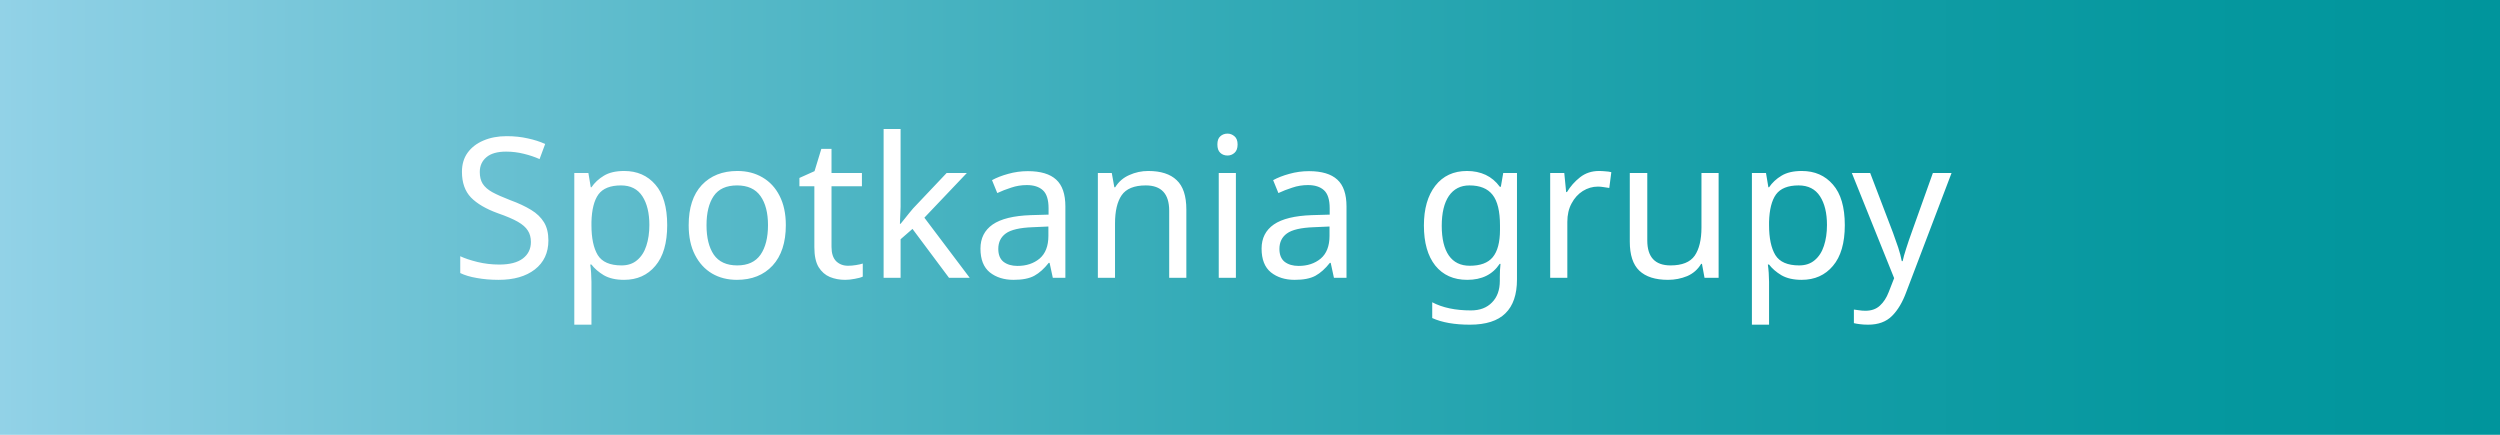
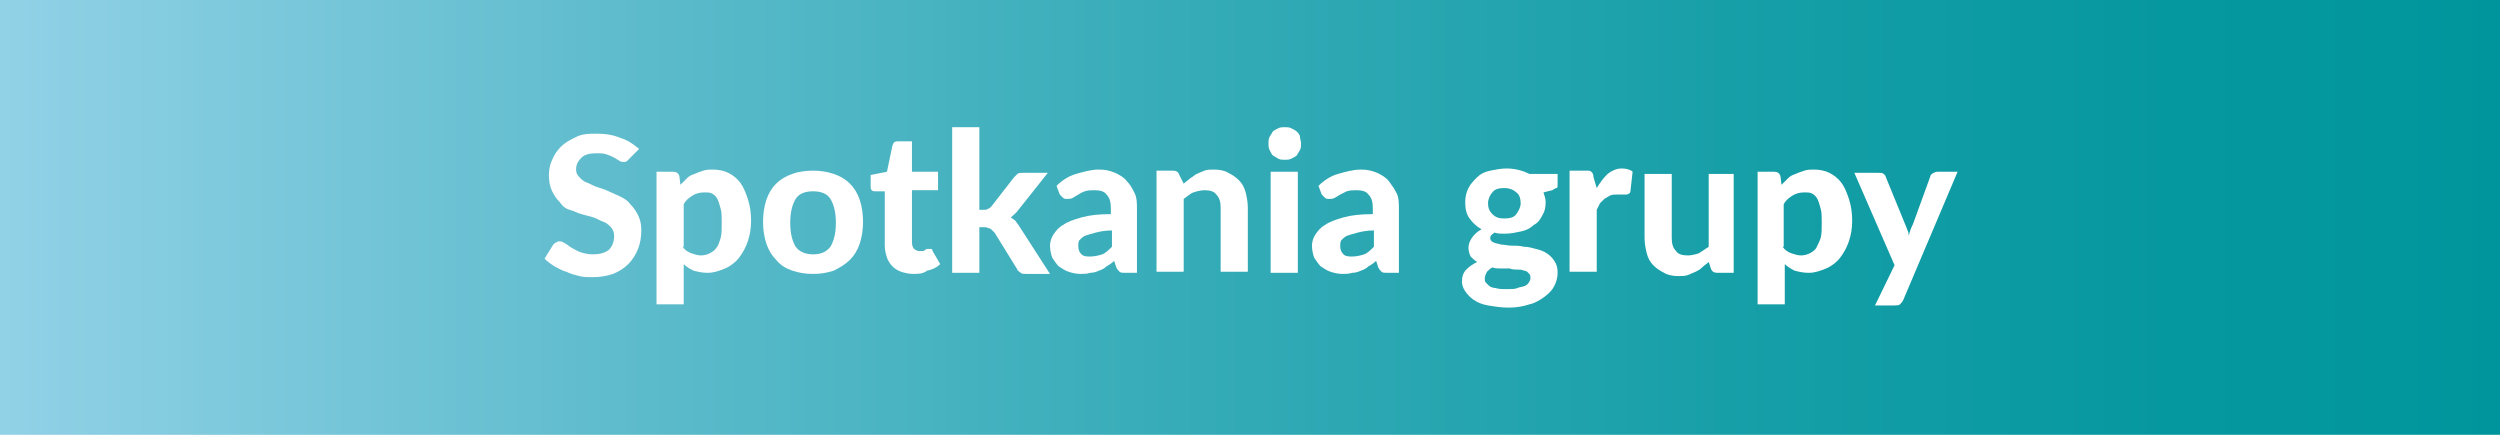
<svg xmlns="http://www.w3.org/2000/svg" version="1.1" id="Warstwa_1" x="0px" y="0px" viewBox="0 0 230 40" style="enable-background:new 0 0 230 40;" xml:space="preserve">
  <style type="text/css">
	.st0{fill:url(#SVGID_1_);}
- 	.st1{fill:url(#SVGID_2_);}
- 	.st2{fill:url(#SVGID_3_);}
- 	.st3{fill:none;}
- 	.st4{fill:#FFFFFF;}
- 	.st5{font-family:'SegoeUI-Bold';}
- 	.st6{font-size:18px;}
- 	.st7{fill:url(#SVGID_4_);}
- 	.st8{fill:url(#SVGID_5_);}
- 	.st9{fill:url(#SVGID_6_);}
- 	.st10{fill:url(#SVGID_7_);}
- 	.st11{fill:url(#SVGID_8_);}
- 	.st12{fill:url(#SVGID_9_);}
+ 	.st1{fill:none;}
+ 	.st2{enable-background:new    ;}
+ 	.st3{fill:#FFFFFF;}
</style>
-   <linearGradient id="SVGID_1_" gradientUnits="userSpaceOnUse" x1="0" y1="20" x2="230" y2="20">
+   <linearGradient id="SVGID_1_" gradientUnits="userSpaceOnUse" x1="0" y1="22" x2="230" y2="22" gradientTransform="matrix(1 0 0 -1 0 42)">
    <stop offset="0" style="stop-color:#92D2E7" />
-     <stop offset="0.017" style="stop-color:#8ED0E5" />
+     <stop offset="1.660000e-02" style="stop-color:#8ED0E5" />
    <stop offset="0.257" style="stop-color:#5CBBCB" />
    <stop offset="0.483" style="stop-color:#34ABB7" />
    <stop offset="0.689" style="stop-color:#179FA8" />
    <stop offset="0.868" style="stop-color:#06989F" />
    <stop offset="1" style="stop-color:#00959C" />
  </linearGradient>
  <rect class="st0" width="230" height="40" />
-   <rect x="0.77" y="12.23" class="st3" width="221.02" height="24.36" />
-   <text transform="matrix(1 0 0 1 41.4212 25.5582)" class="st4 st5 st6">Spotkania grupy</text>
+   <rect x="0.8" y="12.2" class="st1" width="221" height="24.4" />
+   <g class="st2">
+     <path class="st3" d="M58,14.5c-0.1,0.1-0.2,0.2-0.3,0.3c-0.1,0.1-0.2,0.1-0.3,0.1c-0.1,0-0.3,0-0.4-0.1c-0.2-0.1-0.3-0.2-0.5-0.3   c-0.2-0.1-0.4-0.2-0.7-0.3c-0.3-0.1-0.6-0.1-0.9-0.1c-0.6,0-1.1,0.1-1.4,0.4c-0.3,0.3-0.5,0.6-0.5,1.1c0,0.3,0.1,0.5,0.3,0.7   c0.2,0.2,0.4,0.4,0.7,0.5c0.3,0.1,0.6,0.3,0.9,0.4s0.7,0.2,1.1,0.4s0.7,0.3,1.1,0.5c0.4,0.2,0.7,0.4,0.9,0.7c0.3,0.3,0.5,0.6,0.7,1   s0.3,0.8,0.3,1.4c0,0.6-0.1,1.2-0.3,1.7c-0.2,0.5-0.5,1-0.9,1.4c-0.4,0.4-0.9,0.7-1.4,0.9c-0.6,0.2-1.2,0.3-1.9,0.3   c-0.4,0-0.8,0-1.2-0.1c-0.4-0.1-0.8-0.2-1.2-0.4c-0.4-0.1-0.7-0.3-1.1-0.5c-0.3-0.2-0.6-0.4-0.9-0.7l0.8-1.3   c0.1-0.1,0.2-0.2,0.3-0.2c0.1-0.1,0.2-0.1,0.3-0.1c0.2,0,0.3,0.1,0.5,0.2s0.4,0.3,0.6,0.4c0.2,0.1,0.5,0.3,0.8,0.4s0.7,0.2,1.1,0.2   c0.6,0,1.1-0.1,1.5-0.4c0.3-0.3,0.5-0.7,0.5-1.3c0-0.3-0.1-0.6-0.3-0.8c-0.2-0.2-0.4-0.4-0.7-0.5c-0.3-0.1-0.6-0.3-0.9-0.4   c-0.4-0.1-0.7-0.2-1.1-0.3s-0.7-0.3-1.1-0.4s-0.7-0.4-0.9-0.7c-0.3-0.3-0.5-0.6-0.7-1c-0.2-0.4-0.3-0.9-0.3-1.5   c0-0.5,0.1-1,0.3-1.4c0.2-0.5,0.5-0.9,0.8-1.2c0.4-0.4,0.8-0.6,1.4-0.9s1.2-0.3,1.9-0.3c0.8,0,1.5,0.1,2.2,0.4   c0.7,0.2,1.2,0.6,1.7,1L58,14.5z" />
+     <path class="st3" d="M62.6,17c0.2-0.2,0.4-0.4,0.6-0.6c0.2-0.2,0.4-0.3,0.7-0.4c0.2-0.1,0.5-0.2,0.8-0.3c0.3-0.1,0.6-0.1,0.9-0.1   c0.5,0,1,0.1,1.4,0.3s0.8,0.5,1.1,0.9c0.3,0.4,0.5,0.9,0.7,1.5s0.3,1.3,0.3,2c0,0.7-0.1,1.3-0.3,1.9c-0.2,0.6-0.5,1.1-0.8,1.5   c-0.3,0.4-0.8,0.8-1.3,1c-0.5,0.2-1,0.4-1.6,0.4c-0.5,0-0.9-0.1-1.3-0.2c-0.4-0.2-0.7-0.4-0.9-0.6v3.7h-2.5V15.8h1.5   c0.3,0,0.5,0.1,0.6,0.4L62.6,17z M62.8,22.7c0.2,0.3,0.5,0.5,0.8,0.6c0.3,0.1,0.6,0.2,0.9,0.2c0.3,0,0.6-0.1,0.8-0.2   c0.2-0.1,0.5-0.3,0.6-0.5c0.2-0.2,0.3-0.6,0.4-0.9c0.1-0.4,0.1-0.8,0.1-1.4c0-0.5,0-1-0.1-1.3c-0.1-0.4-0.2-0.7-0.3-0.9   c-0.1-0.2-0.3-0.4-0.5-0.5c-0.2-0.1-0.4-0.1-0.7-0.1c-0.4,0-0.8,0.1-1.1,0.3s-0.6,0.4-0.8,0.8V22.7z" />
+     <path class="st3" d="M74.8,15.7c0.7,0,1.3,0.1,1.9,0.3c0.6,0.2,1.1,0.5,1.5,0.9c0.4,0.4,0.7,0.9,0.9,1.5s0.3,1.3,0.3,2   c0,0.7-0.1,1.4-0.3,2s-0.5,1.1-0.9,1.5c-0.4,0.4-0.9,0.7-1.5,1c-0.6,0.2-1.2,0.3-1.9,0.3c-0.7,0-1.3-0.1-1.9-0.3   c-0.6-0.2-1.1-0.5-1.5-1c-0.4-0.4-0.7-0.9-0.9-1.5s-0.3-1.3-0.3-2c0-0.7,0.1-1.4,0.3-2s0.5-1.1,0.9-1.5c0.4-0.4,0.9-0.7,1.5-0.9   C73.4,15.8,74.1,15.7,74.8,15.7z M74.8,23.4c0.7,0,1.2-0.2,1.6-0.7c0.3-0.5,0.5-1.2,0.5-2.2c0-1-0.2-1.7-0.5-2.2   c-0.3-0.5-0.9-0.7-1.6-0.7c-0.7,0-1.3,0.2-1.6,0.7c-0.3,0.5-0.5,1.2-0.5,2.2c0,1,0.2,1.7,0.5,2.2C73.5,23.1,74,23.4,74.8,23.4z" />
+     <path class="st3" d="M84,25.2c-0.4,0-0.8-0.1-1.1-0.2c-0.3-0.1-0.6-0.3-0.8-0.5c-0.2-0.2-0.4-0.5-0.5-0.8c-0.1-0.3-0.2-0.7-0.2-1.1   v-5h-0.9c-0.1,0-0.2,0-0.3-0.1c-0.1-0.1-0.1-0.2-0.1-0.4v-1l1.5-0.3l0.5-2.4c0.1-0.3,0.2-0.4,0.5-0.4h1.3v2.8h2.4v1.7h-2.4v4.8   c0,0.3,0.1,0.5,0.2,0.6s0.3,0.2,0.5,0.2c0.1,0,0.2,0,0.3,0s0.2-0.1,0.2-0.1s0.1-0.1,0.2-0.1c0.1,0,0.1,0,0.2,0c0.1,0,0.1,0,0.2,0   c0,0,0.1,0.1,0.1,0.2l0.7,1.2c-0.3,0.3-0.7,0.5-1.2,0.6C84.9,25.2,84.5,25.2,84,25.2z" />
+     <path class="st3" d="M90.1,11.7v7.6h0.4c0.2,0,0.3,0,0.4-0.1c0.1,0,0.2-0.1,0.3-0.2l2.1-2.7c0.1-0.1,0.2-0.2,0.3-0.3   s0.3-0.1,0.5-0.1h2.3l-2.7,3.4c-0.2,0.3-0.5,0.5-0.7,0.7c0.1,0.1,0.3,0.2,0.4,0.3c0.1,0.1,0.2,0.3,0.3,0.4l2.9,4.5h-2.2   c-0.2,0-0.4,0-0.5-0.1c-0.1-0.1-0.3-0.2-0.3-0.3l-2.1-3.4C91.2,21.1,91.1,21,91,21s-0.2-0.1-0.4-0.1h-0.5v4.2h-2.5V11.7H90.1z" />
+     <path class="st3" d="M97.2,17.1c0.5-0.5,1.1-0.9,1.8-1.1s1.4-0.4,2.1-0.4c0.6,0,1,0.1,1.5,0.3c0.4,0.2,0.8,0.4,1.1,0.8   c0.3,0.3,0.5,0.7,0.7,1.1c0.2,0.4,0.2,0.9,0.2,1.5v5.8h-1.1c-0.2,0-0.4,0-0.5-0.1c-0.1-0.1-0.2-0.2-0.3-0.4l-0.2-0.6   c-0.2,0.2-0.5,0.4-0.7,0.5c-0.2,0.2-0.4,0.3-0.7,0.4c-0.2,0.1-0.5,0.2-0.8,0.2c-0.3,0.1-0.6,0.1-0.9,0.1c-0.4,0-0.8-0.1-1.1-0.2   c-0.3-0.1-0.6-0.3-0.9-0.5c-0.2-0.2-0.4-0.5-0.6-0.8c-0.1-0.3-0.2-0.7-0.2-1.1c0-0.3,0.1-0.7,0.3-1c0.2-0.3,0.5-0.7,0.9-0.9   c0.4-0.3,1-0.5,1.7-0.7c0.7-0.2,1.6-0.3,2.7-0.3v-0.5c0-0.6-0.1-1-0.4-1.3c-0.2-0.3-0.6-0.4-1.1-0.4c-0.3,0-0.6,0-0.9,0.1   s-0.4,0.2-0.6,0.3c-0.2,0.1-0.3,0.2-0.5,0.3c-0.2,0.1-0.3,0.1-0.5,0.1c-0.2,0-0.3,0-0.4-0.1c-0.1-0.1-0.2-0.2-0.3-0.3L97.2,17.1z    M102.3,21.2c-0.6,0-1.1,0.1-1.5,0.2c-0.4,0.1-0.7,0.2-1,0.3c-0.2,0.1-0.4,0.3-0.5,0.4c-0.1,0.2-0.1,0.3-0.1,0.5   c0,0.4,0.1,0.6,0.3,0.8c0.2,0.2,0.5,0.2,0.8,0.2c0.4,0,0.8-0.1,1.1-0.2c0.3-0.1,0.6-0.4,0.9-0.7V21.2z" />
+     <path class="st3" d="M108.9,16.9c0.2-0.2,0.4-0.3,0.6-0.5c0.2-0.1,0.4-0.3,0.6-0.4c0.2-0.1,0.5-0.2,0.7-0.3   c0.3-0.1,0.5-0.1,0.9-0.1c0.5,0,1,0.1,1.3,0.3c0.4,0.2,0.7,0.4,1,0.7c0.3,0.3,0.5,0.7,0.6,1.1c0.1,0.4,0.2,0.9,0.2,1.4v5.9h-2.5   v-5.9c0-0.5-0.1-0.9-0.4-1.2c-0.2-0.3-0.6-0.4-1.1-0.4c-0.3,0-0.7,0.1-1,0.2c-0.3,0.1-0.6,0.4-0.9,0.6v6.7h-2.5v-9.3h1.5   c0.3,0,0.5,0.1,0.6,0.4L108.9,16.9z" />
+     <path class="st3" d="M119.7,13.2c0,0.2,0,0.4-0.1,0.6s-0.2,0.3-0.3,0.5c-0.1,0.1-0.3,0.2-0.5,0.3c-0.2,0.1-0.4,0.1-0.6,0.1   c-0.2,0-0.4,0-0.6-0.1c-0.2-0.1-0.3-0.2-0.5-0.3c-0.1-0.1-0.2-0.3-0.3-0.5s-0.1-0.4-0.1-0.6s0-0.4,0.1-0.6c0.1-0.2,0.2-0.3,0.3-0.5   c0.1-0.1,0.3-0.2,0.5-0.3c0.2-0.1,0.4-0.1,0.6-0.1c0.2,0,0.4,0,0.6,0.1c0.2,0.1,0.4,0.2,0.5,0.3c0.1,0.1,0.3,0.3,0.3,0.5   C119.6,12.8,119.7,13,119.7,13.2z M119.4,15.8v9.3h-2.5v-9.3H119.4z" />
+     <path class="st3" d="M121.3,17.1c0.5-0.5,1.1-0.9,1.8-1.1s1.4-0.4,2.1-0.4c0.6,0,1,0.1,1.5,0.3c0.4,0.2,0.8,0.4,1.1,0.8   s0.5,0.7,0.7,1.1s0.2,0.9,0.2,1.5v5.8h-1.1c-0.2,0-0.4,0-0.5-0.1c-0.1-0.1-0.2-0.2-0.3-0.4l-0.2-0.6c-0.2,0.2-0.5,0.4-0.7,0.5   c-0.2,0.2-0.4,0.3-0.7,0.4c-0.2,0.1-0.5,0.2-0.8,0.2c-0.3,0.1-0.6,0.1-0.9,0.1c-0.4,0-0.8-0.1-1.1-0.2c-0.3-0.1-0.6-0.3-0.9-0.5   c-0.2-0.2-0.4-0.5-0.6-0.8c-0.1-0.3-0.2-0.7-0.2-1.1c0-0.3,0.1-0.7,0.3-1c0.2-0.3,0.5-0.7,0.9-0.9c0.4-0.3,1-0.5,1.7-0.7   c0.7-0.2,1.6-0.3,2.7-0.3v-0.5c0-0.6-0.1-1-0.4-1.3c-0.2-0.3-0.6-0.4-1.1-0.4c-0.3,0-0.6,0-0.9,0.1c-0.2,0.1-0.4,0.2-0.6,0.3   c-0.2,0.1-0.3,0.2-0.5,0.3c-0.2,0.1-0.3,0.1-0.5,0.1c-0.2,0-0.3,0-0.4-0.1c-0.1-0.1-0.2-0.2-0.3-0.3L121.3,17.1z M126.4,21.2   c-0.6,0-1.1,0.1-1.5,0.2c-0.4,0.1-0.7,0.2-1,0.3c-0.2,0.1-0.4,0.3-0.5,0.4c-0.1,0.2-0.1,0.3-0.1,0.5c0,0.4,0.1,0.6,0.3,0.8   c0.2,0.2,0.5,0.2,0.8,0.2c0.4,0,0.8-0.1,1.1-0.2c0.3-0.1,0.6-0.4,0.9-0.7V21.2z" />
+     <path class="st3" d="M143.3,16.1V17c0,0.1,0,0.3-0.1,0.3s-0.2,0.1-0.4,0.2l-0.8,0.2c0.1,0.3,0.2,0.6,0.2,0.9c0,0.5-0.1,0.9-0.3,1.2   c-0.2,0.4-0.4,0.7-0.8,0.9c-0.3,0.3-0.7,0.5-1.2,0.6c-0.5,0.1-0.9,0.2-1.5,0.2c-0.3,0-0.6,0-0.9-0.1c-0.3,0.2-0.4,0.3-0.4,0.5   c0,0.2,0.1,0.3,0.3,0.4s0.4,0.1,0.7,0.2c0.3,0,0.6,0.1,1,0.1c0.4,0,0.7,0,1.1,0.1c0.4,0,0.7,0.1,1.1,0.2c0.4,0.1,0.7,0.2,1,0.4   c0.3,0.2,0.5,0.4,0.7,0.7s0.3,0.6,0.3,1.1c0,0.4-0.1,0.8-0.3,1.2s-0.5,0.7-0.9,1s-0.9,0.6-1.4,0.7c-0.6,0.2-1.2,0.3-1.9,0.3   c-0.7,0-1.3-0.1-1.9-0.2s-1-0.3-1.3-0.5c-0.3-0.2-0.6-0.5-0.8-0.8s-0.3-0.6-0.3-0.9c0-0.4,0.1-0.8,0.4-1.1s0.6-0.5,1-0.7   c-0.2-0.1-0.4-0.3-0.6-0.5c-0.1-0.2-0.2-0.5-0.2-0.8c0-0.3,0.1-0.6,0.3-0.9c0.2-0.3,0.5-0.6,0.9-0.8c-0.5-0.3-0.8-0.6-1.1-1   c-0.3-0.4-0.4-0.9-0.4-1.5c0-0.5,0.1-0.9,0.3-1.3c0.2-0.4,0.5-0.7,0.8-1c0.3-0.3,0.7-0.5,1.2-0.6c0.5-0.1,1-0.2,1.5-0.2   c0.8,0,1.5,0.2,2.1,0.5H143.3z M140.8,25.5c0-0.2-0.1-0.3-0.2-0.4c-0.1-0.1-0.2-0.2-0.4-0.2c-0.2-0.1-0.4-0.1-0.6-0.1   s-0.5,0-0.7-0.1c-0.3,0-0.5,0-0.8,0c-0.3,0-0.6,0-0.8-0.1c-0.2,0.1-0.4,0.3-0.5,0.4c-0.1,0.2-0.2,0.4-0.2,0.6c0,0.2,0,0.3,0.1,0.4   c0.1,0.1,0.2,0.2,0.3,0.3s0.4,0.2,0.6,0.2c0.3,0.1,0.6,0.1,1,0.1c0.4,0,0.8,0,1-0.1s0.5-0.1,0.7-0.2c0.2-0.1,0.3-0.2,0.4-0.4   C140.8,25.8,140.8,25.6,140.8,25.5z M138.4,20.1c0.5,0,0.9-0.1,1.1-0.4c0.2-0.3,0.4-0.6,0.4-1c0-0.4-0.1-0.8-0.4-1   c-0.2-0.2-0.6-0.4-1.1-0.4s-0.9,0.1-1.1,0.4c-0.2,0.2-0.4,0.6-0.4,1c0,0.4,0.1,0.7,0.4,1C137.6,20,137.9,20.1,138.4,20.1z" />
+     <path class="st3" d="M146.9,17.3c0.3-0.5,0.6-0.9,1-1.3c0.4-0.3,0.8-0.5,1.3-0.5c0.4,0,0.8,0.1,1,0.3l-0.2,1.8   c0,0.1-0.1,0.2-0.1,0.2c-0.1,0-0.1,0.1-0.3,0.1c-0.1,0-0.2,0-0.4,0c-0.2,0-0.3,0-0.5,0c-0.2,0-0.4,0-0.6,0.1   c-0.2,0.1-0.3,0.2-0.5,0.3c-0.1,0.1-0.3,0.3-0.4,0.4c-0.1,0.2-0.2,0.4-0.3,0.6v5.7h-2.5v-9.3h1.5c0.3,0,0.4,0,0.5,0.1   c0.1,0.1,0.2,0.2,0.2,0.5L146.9,17.3z" />
+     <path class="st3" d="M159.5,15.8v9.3H158c-0.3,0-0.5-0.1-0.6-0.4l-0.2-0.6c-0.2,0.2-0.4,0.3-0.6,0.5s-0.4,0.3-0.6,0.4   c-0.2,0.1-0.5,0.2-0.7,0.3c-0.3,0.1-0.5,0.1-0.9,0.1c-0.5,0-1-0.1-1.3-0.3c-0.4-0.2-0.7-0.4-1-0.7c-0.3-0.3-0.5-0.7-0.6-1.1   c-0.1-0.4-0.2-0.9-0.2-1.4v-5.9h2.5v5.9c0,0.5,0.1,0.9,0.4,1.2c0.2,0.3,0.6,0.4,1.1,0.4c0.3,0,0.7-0.1,1-0.2   c0.3-0.2,0.6-0.4,0.9-0.6v-6.7H159.5z" />
+     <path class="st3" d="M163.9,17c0.2-0.2,0.4-0.4,0.6-0.6c0.2-0.2,0.4-0.3,0.7-0.4c0.2-0.1,0.5-0.2,0.8-0.3s0.6-0.1,0.9-0.1   c0.5,0,1,0.1,1.4,0.3s0.8,0.5,1.1,0.9c0.3,0.4,0.5,0.9,0.7,1.5s0.3,1.3,0.3,2c0,0.7-0.1,1.3-0.3,1.9s-0.5,1.1-0.8,1.5   c-0.3,0.4-0.8,0.8-1.3,1c-0.5,0.2-1,0.4-1.6,0.4c-0.5,0-0.9-0.1-1.3-0.2c-0.4-0.2-0.7-0.4-0.9-0.6v3.7h-2.5V15.8h1.5   c0.3,0,0.5,0.1,0.6,0.4L163.9,17z M164,22.7c0.2,0.3,0.5,0.5,0.8,0.6c0.3,0.1,0.6,0.2,0.9,0.2c0.3,0,0.6-0.1,0.8-0.2   c0.2-0.1,0.5-0.3,0.6-0.5s0.3-0.6,0.4-0.9c0.1-0.4,0.1-0.8,0.1-1.4c0-0.5,0-1-0.1-1.3c-0.1-0.4-0.2-0.7-0.3-0.9   c-0.1-0.2-0.3-0.4-0.5-0.5c-0.2-0.1-0.4-0.1-0.7-0.1c-0.4,0-0.8,0.1-1.1,0.3s-0.6,0.4-0.8,0.8V22.7z" />
+     <path class="st3" d="M180.1,15.8l-5,11.8c-0.1,0.2-0.2,0.3-0.3,0.4s-0.3,0.1-0.5,0.1h-1.8l1.8-3.7l-3.7-8.5h2.2   c0.2,0,0.4,0,0.5,0.1c0.1,0.1,0.2,0.2,0.2,0.3l1.8,4.4c0.1,0.2,0.1,0.3,0.2,0.5s0.1,0.4,0.1,0.5c0.1-0.4,0.2-0.7,0.4-1.1l1.6-4.4   c0-0.1,0.1-0.2,0.3-0.3s0.3-0.1,0.4-0.1H180.1z" />
+   </g>
</svg>
